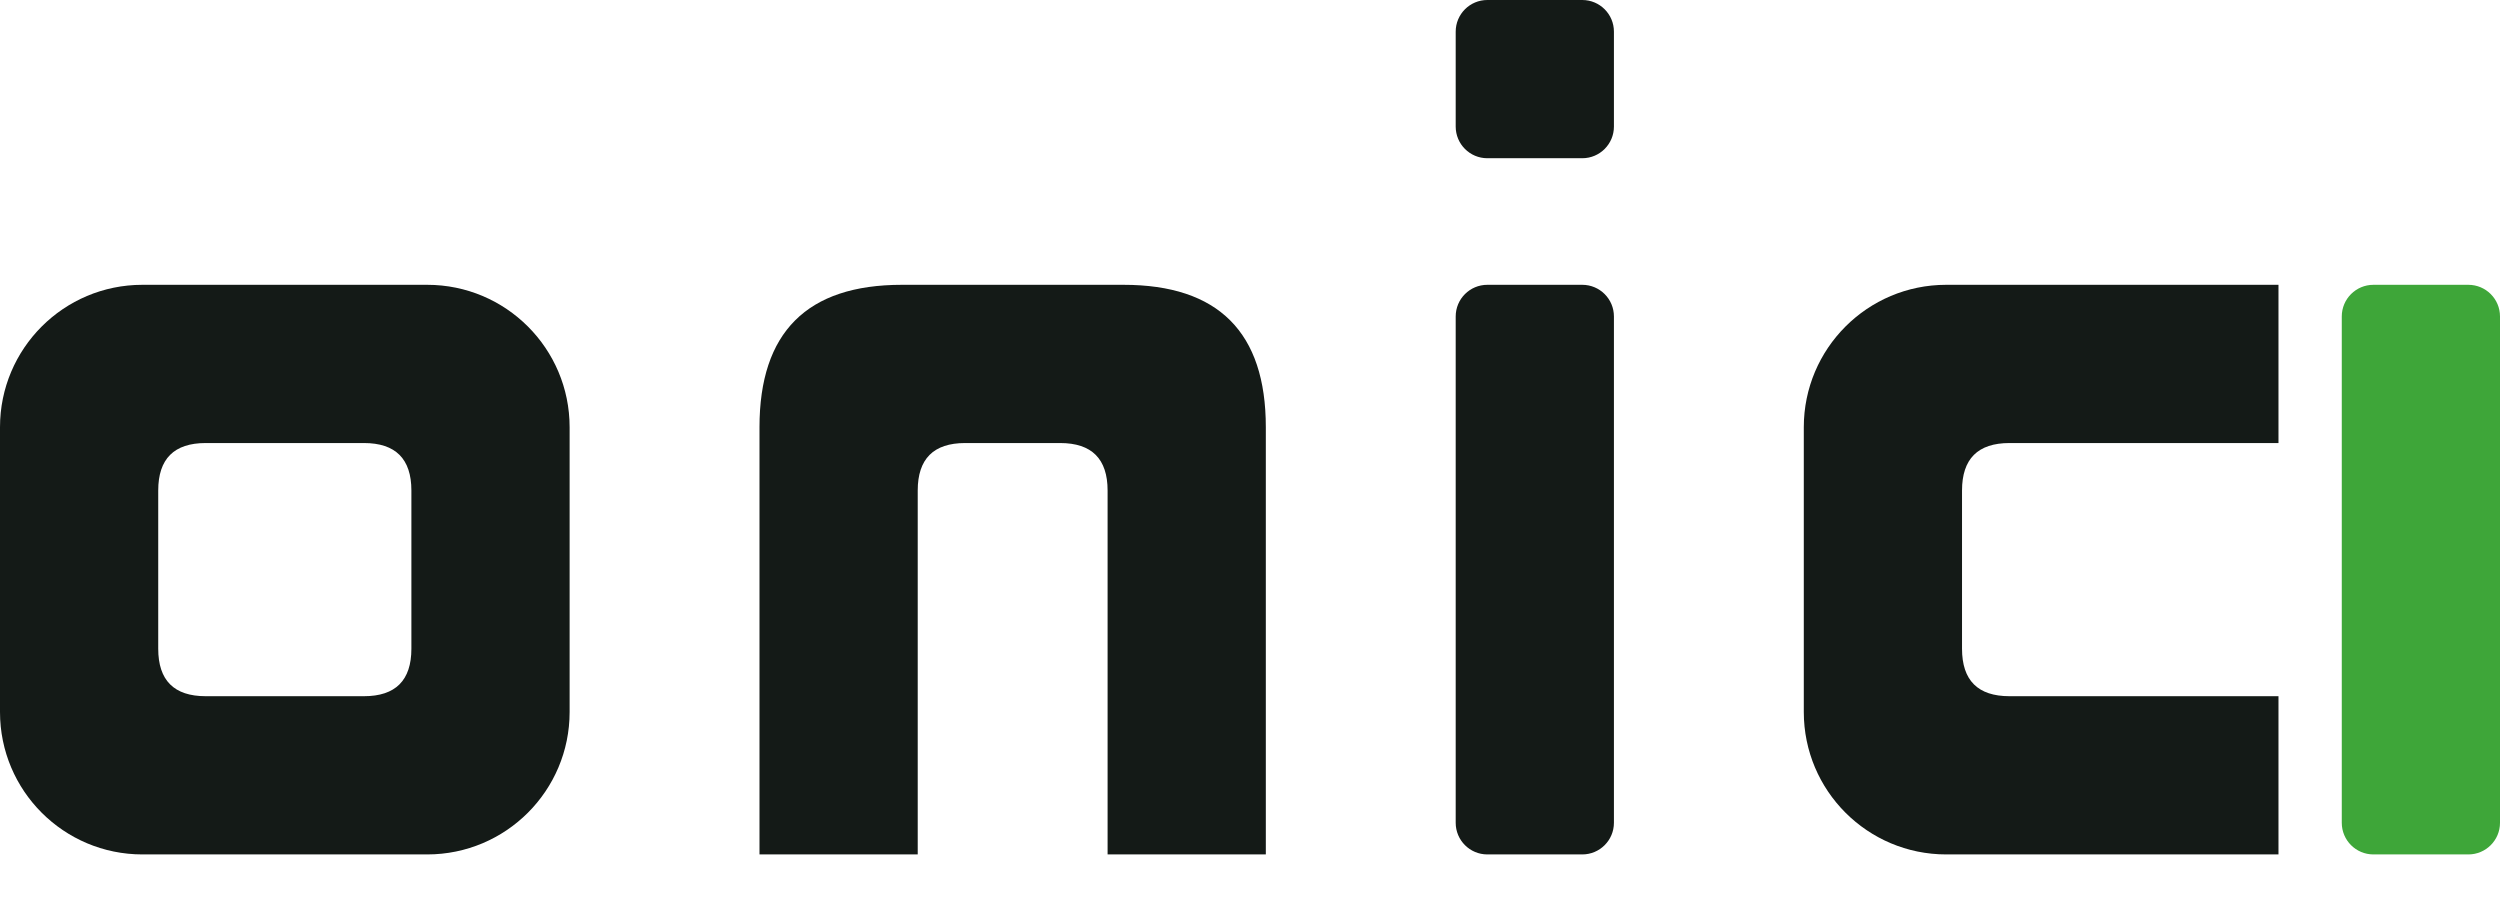
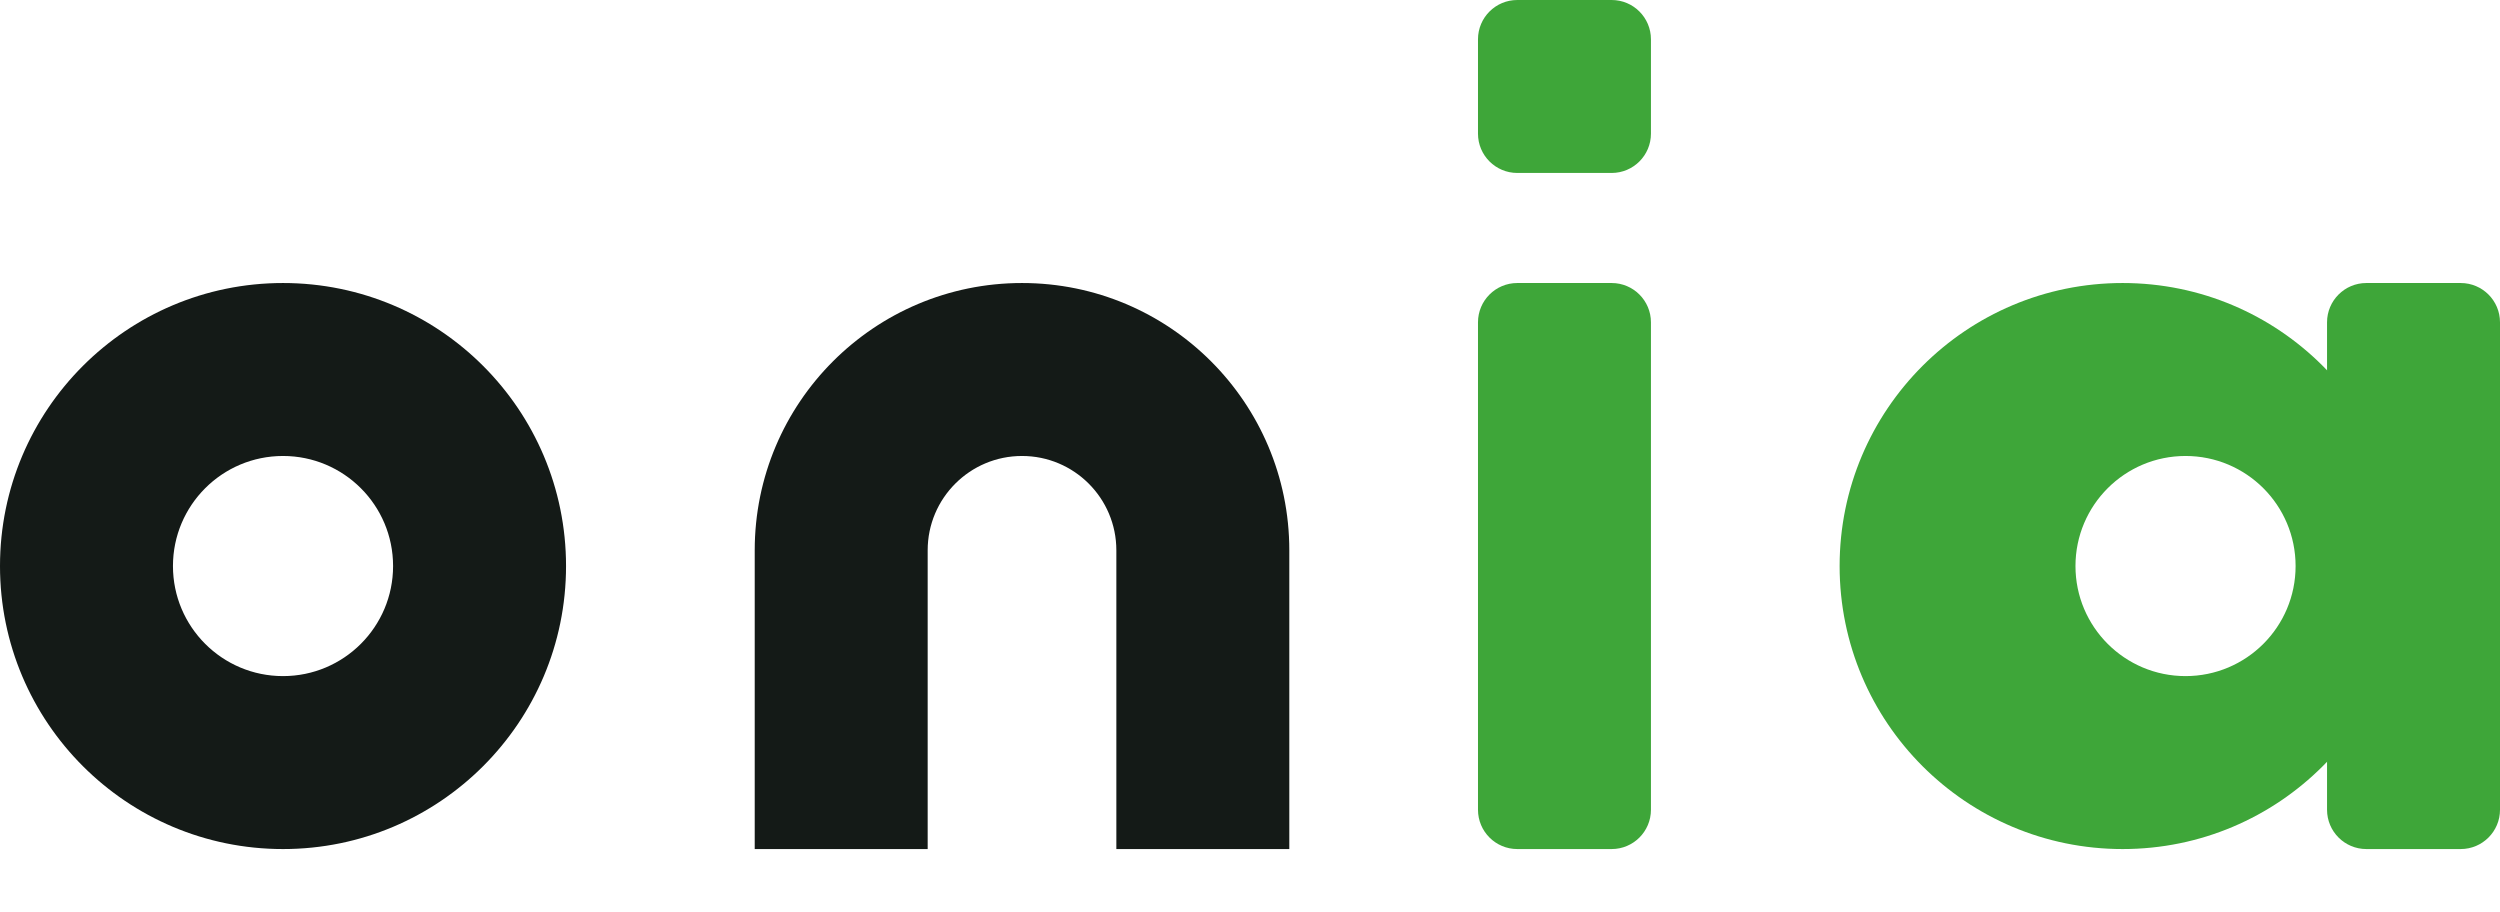
- <svg xmlns="http://www.w3.org/2000/svg" viewBox="0 0 316 116" role="img" aria-label="onia">
+ <svg xmlns="http://www.w3.org/2000/svg" viewBox="0 0 318 116" role="img" aria-label="onia">
  <style>
    .ink { fill: #141A17; }
    @media (prefers-color-scheme: dark) {
      .ink { fill: #ECEFED; }
    }
  </style>
-   <path class="ink" fill-rule="evenodd" d="M18 36 H54 A18 18 0 0 1 72 54 V90 A18 18 0 0 1 54 108 H18 A18 18 0 0 1 0 90 V54 A18 18 0 0 1 18 36 Z M26 56 Q20 56 20 62 V82 Q20 88 26 88 H46 Q52 88 52 82 V62 Q52 56 46 56 Z" />
-   <path class="ink" d="M96 108 V54 Q96 36 114 36 H142 Q160 36 160 54 V108 H140 V62 Q140 56 134 56 H122 Q116 56 116 62 V108 Z" />
-   <rect class="ink" x="184" y="36" width="20" height="72" rx="4" />
-   <rect class="ink" x="184" y="0" width="20" height="20" rx="4" />
-   <path class="ink" d="M288 36 H246 A18 18 0 0 0 228 54 V90 A18 18 0 0 0 246 108 H288 V88 H254 Q248 88 248 82 V62 Q248 56 254 56 H288 Z" />
-   <rect x="296" y="36" width="20" height="72" rx="4" fill="#3EA639" />
+   <path class="ink" fill-rule="evenodd" d="M72 72 A36 36 0 1 1 0 72 A36 36 0 1 1 72 72 Z M50 72 A14 14 0 1 0 22 72 A14 14 0 1 0 50 72 Z" />
+   <path class="ink" d="M96 108 V70 A34 34 0 0 1 164 70 V108 H142 V70 A12 12 0 0 0 118 70 V108 Z" />
+   <rect x="188" y="36" width="22" height="72" rx="5" fill="#3EA639" />
+   <rect x="188" y="0" width="22" height="22" rx="5" fill="#3EA639" />
+   <path fill-rule="evenodd" d="M306 72 A36 36 0 1 1 234 72 A36 36 0 1 1 306 72 Z M292 72 A14 14 0 1 0 264 72 A14 14 0 1 0 292 72 Z" fill="#3EA639" />
+   <rect x="296" y="36" width="22" height="72" rx="5" fill="#3EA639" />
</svg>
